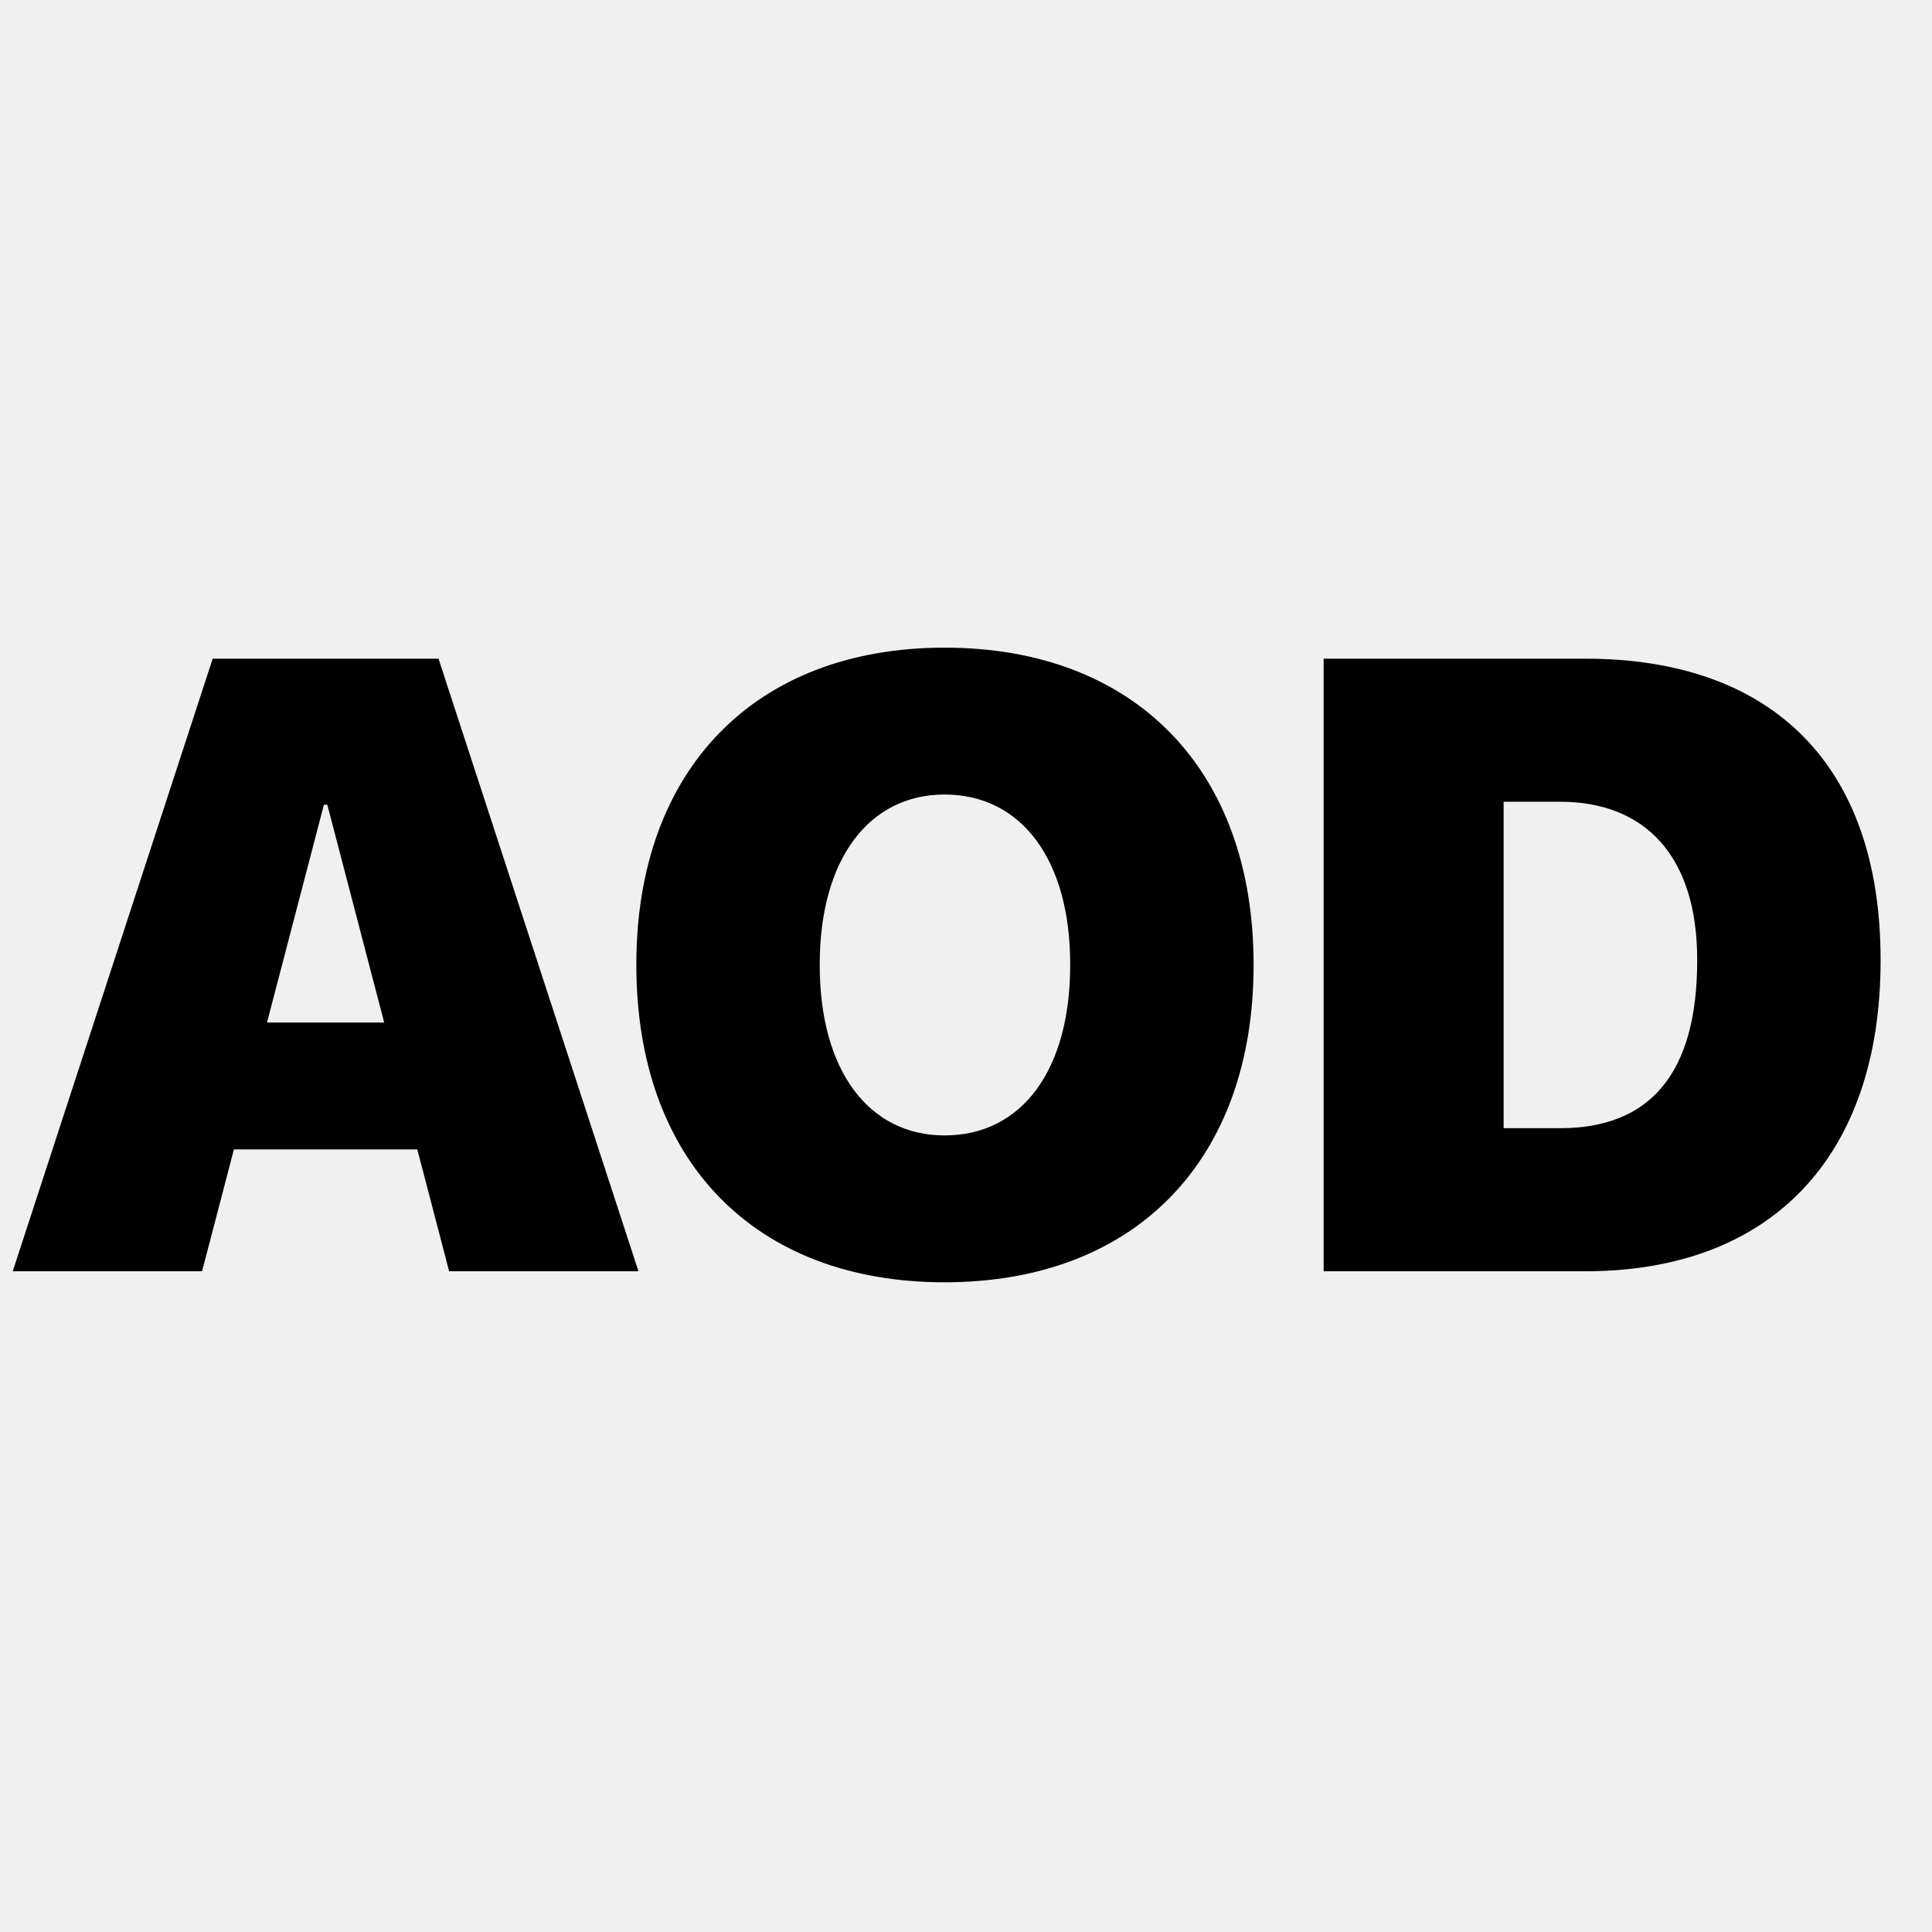
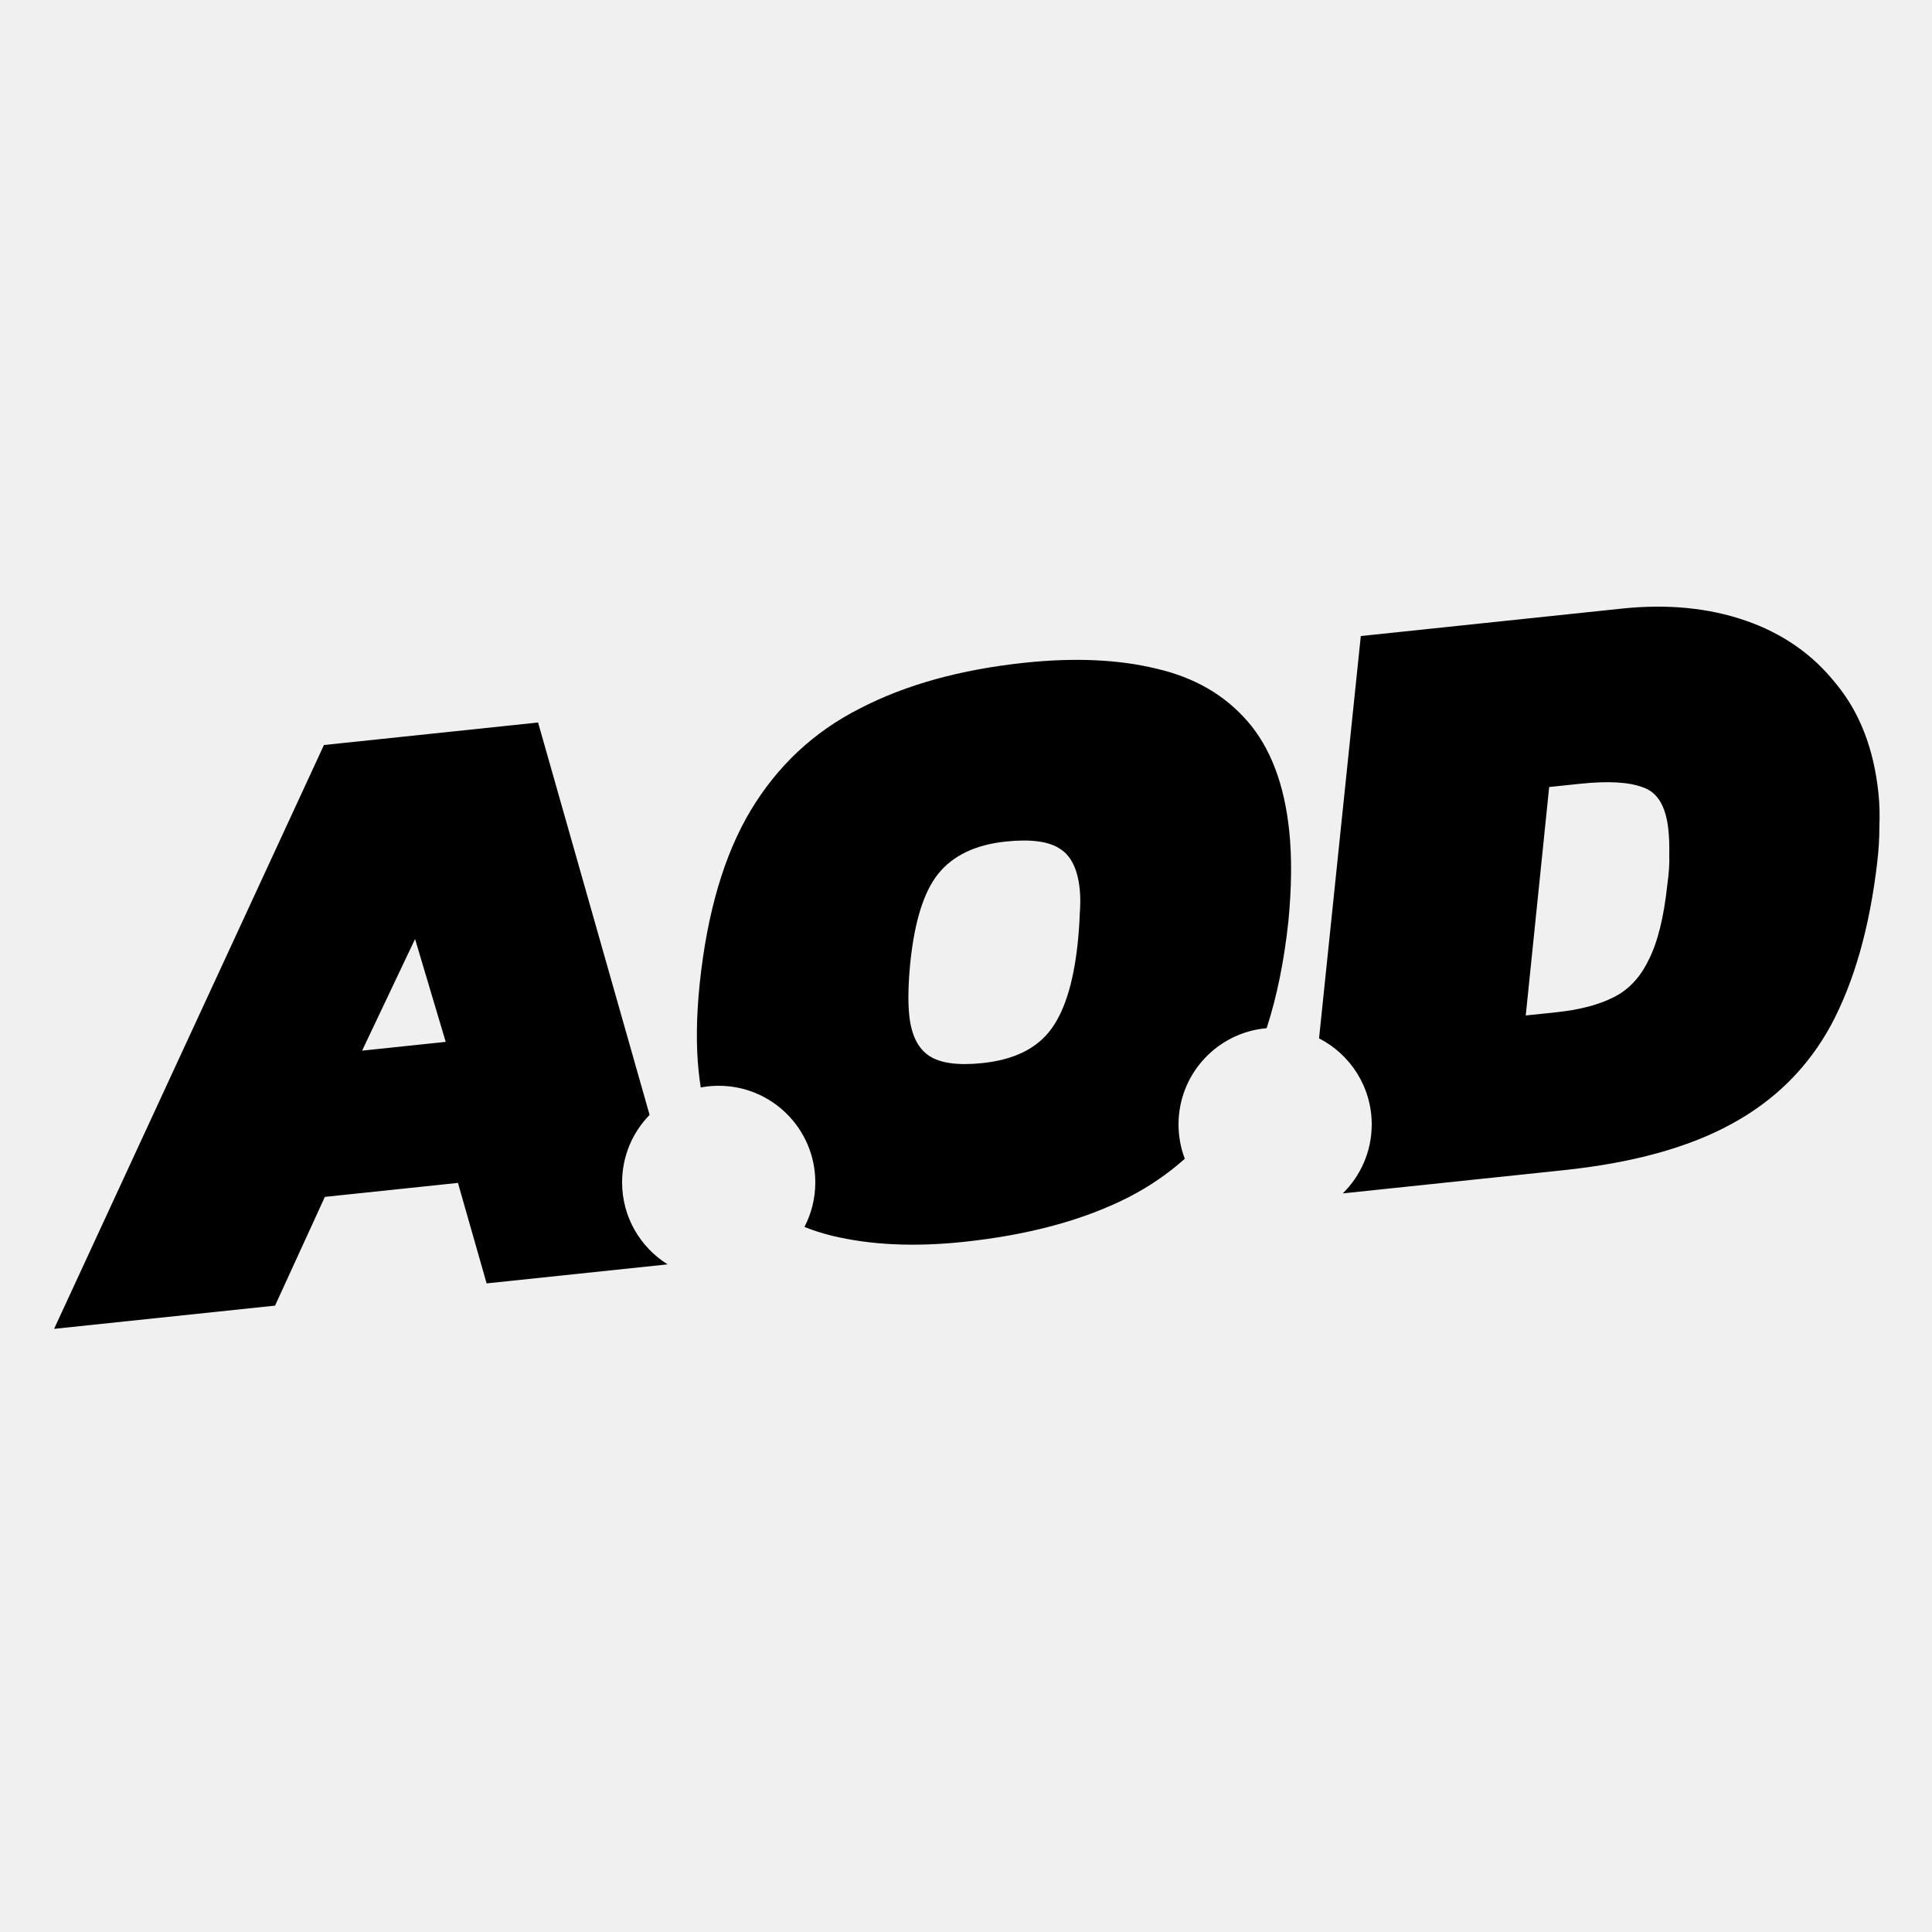
<svg xmlns="http://www.w3.org/2000/svg" viewBox="0 0 500 500">
  <style>
      @media (prefers-color-scheme: dark) {
-       .a { fill: #ffffff }
+       .favicon { fill: #ffffff }
      }
    </style>
-   <path class="a" d="M3.296 329H52.295L60.535 297.469H107.996L116.235 329H165.234L113.489 170.467H55.041L3.296 329ZM83.826 208.26H84.705L99.426 264.62H69.104L83.826 208.26ZM244.446 331.856C293.774 331.856 324.426 300.326 324.426 249.789V249.569C324.426 199.142 293.665 167.611 244.446 167.611C195.557 167.611 164.685 199.032 164.685 249.569V249.789C164.685 300.436 195.337 331.856 244.446 331.856ZM244.446 293.844C224.89 293.844 212.146 277.145 212.146 249.789V249.569C212.146 222.213 225 205.624 244.446 205.624C264.221 205.624 276.965 222.323 276.965 249.569V249.789C276.965 276.815 264.551 293.844 244.446 293.844ZM342.554 329H410.339C458.35 329 486.694 299.337 486.694 248.58V248.36C486.694 197.713 458.35 170.467 410.339 170.467H342.554V329ZM389.136 291.976V207.491H403.748C425.94 207.491 439.233 221.773 439.233 248.36V248.58C439.233 277.804 427.039 291.976 403.748 291.976H389.136Z" fill="#000000" />
+   <path class="favicon" fill-rule="evenodd" clip-rule="evenodd" d="M305 291C305 277.932 315.027 267.205 327.807 266.095C330.455 257.935 332.331 248.721 333.433 238.454C334.286 229.584 334.357 221.764 333.646 214.993C332.377 202.923 328.78 193.48 322.855 186.662C316.93 179.844 309.087 175.311 299.327 173.062C289.551 170.667 278.187 170.15 265.234 171.512C248.602 173.26 234.359 177.212 222.505 183.369C210.636 189.378 201.219 198.181 194.253 209.777C187.419 221.21 183.032 236.106 181.092 254.465C180.208 263.041 180.113 270.64 180.81 277.264C180.959 278.688 181.141 280.078 181.354 281.431C182.859 281.148 184.412 281 186 281C199.807 281 211 292.193 211 306C211 310.157 209.985 314.077 208.19 317.526C210.475 318.443 212.885 319.212 215.419 319.833C225.342 322.213 236.633 322.738 249.291 321.407C266.218 319.628 280.542 315.742 292.264 309.748C297.552 307.001 302.34 303.714 306.626 299.887C305.575 297.126 305 294.13 305 291ZM172.772 327.218L125.937 332.14L118.516 306.133L84.074 309.753L71.183 337.895L14 343.905L83.837 192.809L139.254 186.985L168.115 288.533C163.713 293.039 161 299.203 161 306C161 314.95 165.703 322.801 172.772 327.218ZM352.174 164.606L341.369 268.729C349.461 272.867 355 281.287 355 291C355 297.993 352.129 304.316 347.501 308.853L404.651 302.846C422.461 300.974 436.925 296.998 448.042 290.919C459.307 284.824 467.93 276.254 473.912 265.208C479.879 254.015 483.844 240.056 485.806 223.331C486.202 220.016 486.392 216.871 486.377 213.896C486.509 210.906 486.428 208.012 486.134 205.216C484.928 193.735 481.257 184.299 475.123 176.908C469.121 169.354 461.332 163.922 451.758 160.613C442.183 157.304 431.509 156.268 419.734 157.505L352.174 164.606ZM394.862 262.802L402.81 261.967C408.698 261.348 413.551 260.094 417.37 258.204C421.337 256.299 424.421 253.073 426.622 248.526C428.969 243.964 430.593 237.468 431.493 229.04C431.92 226.019 432.091 223.397 432.006 221.173C432.053 218.787 431.976 216.638 431.775 214.724C431.14 208.689 428.972 205.048 425.269 203.8C421.698 202.39 416.233 202.071 408.873 202.845L400.925 203.68L394.862 262.802ZM271.482 267.064C267.794 271.618 262.049 274.306 254.248 275.126C247.919 275.791 243.314 275.159 240.432 273.229C237.551 271.3 235.847 267.833 235.321 262.829C235.12 260.915 235.051 258.839 235.113 256.6C235.16 254.214 235.331 251.592 235.626 248.734C236.751 238.198 239.157 230.653 242.845 226.099C246.665 221.382 252.476 218.613 260.277 217.793C266.753 217.113 271.432 217.737 274.313 219.666C277.179 221.449 278.883 224.915 279.424 230.067C279.625 231.981 279.629 234.138 279.435 236.539C279.373 238.778 279.194 241.327 278.899 244.185C277.774 254.721 275.302 262.347 271.482 267.064ZM115.35 269.634L93.713 271.908L107.418 243.012L115.35 269.634Z" fill="#000000" />
</svg>
